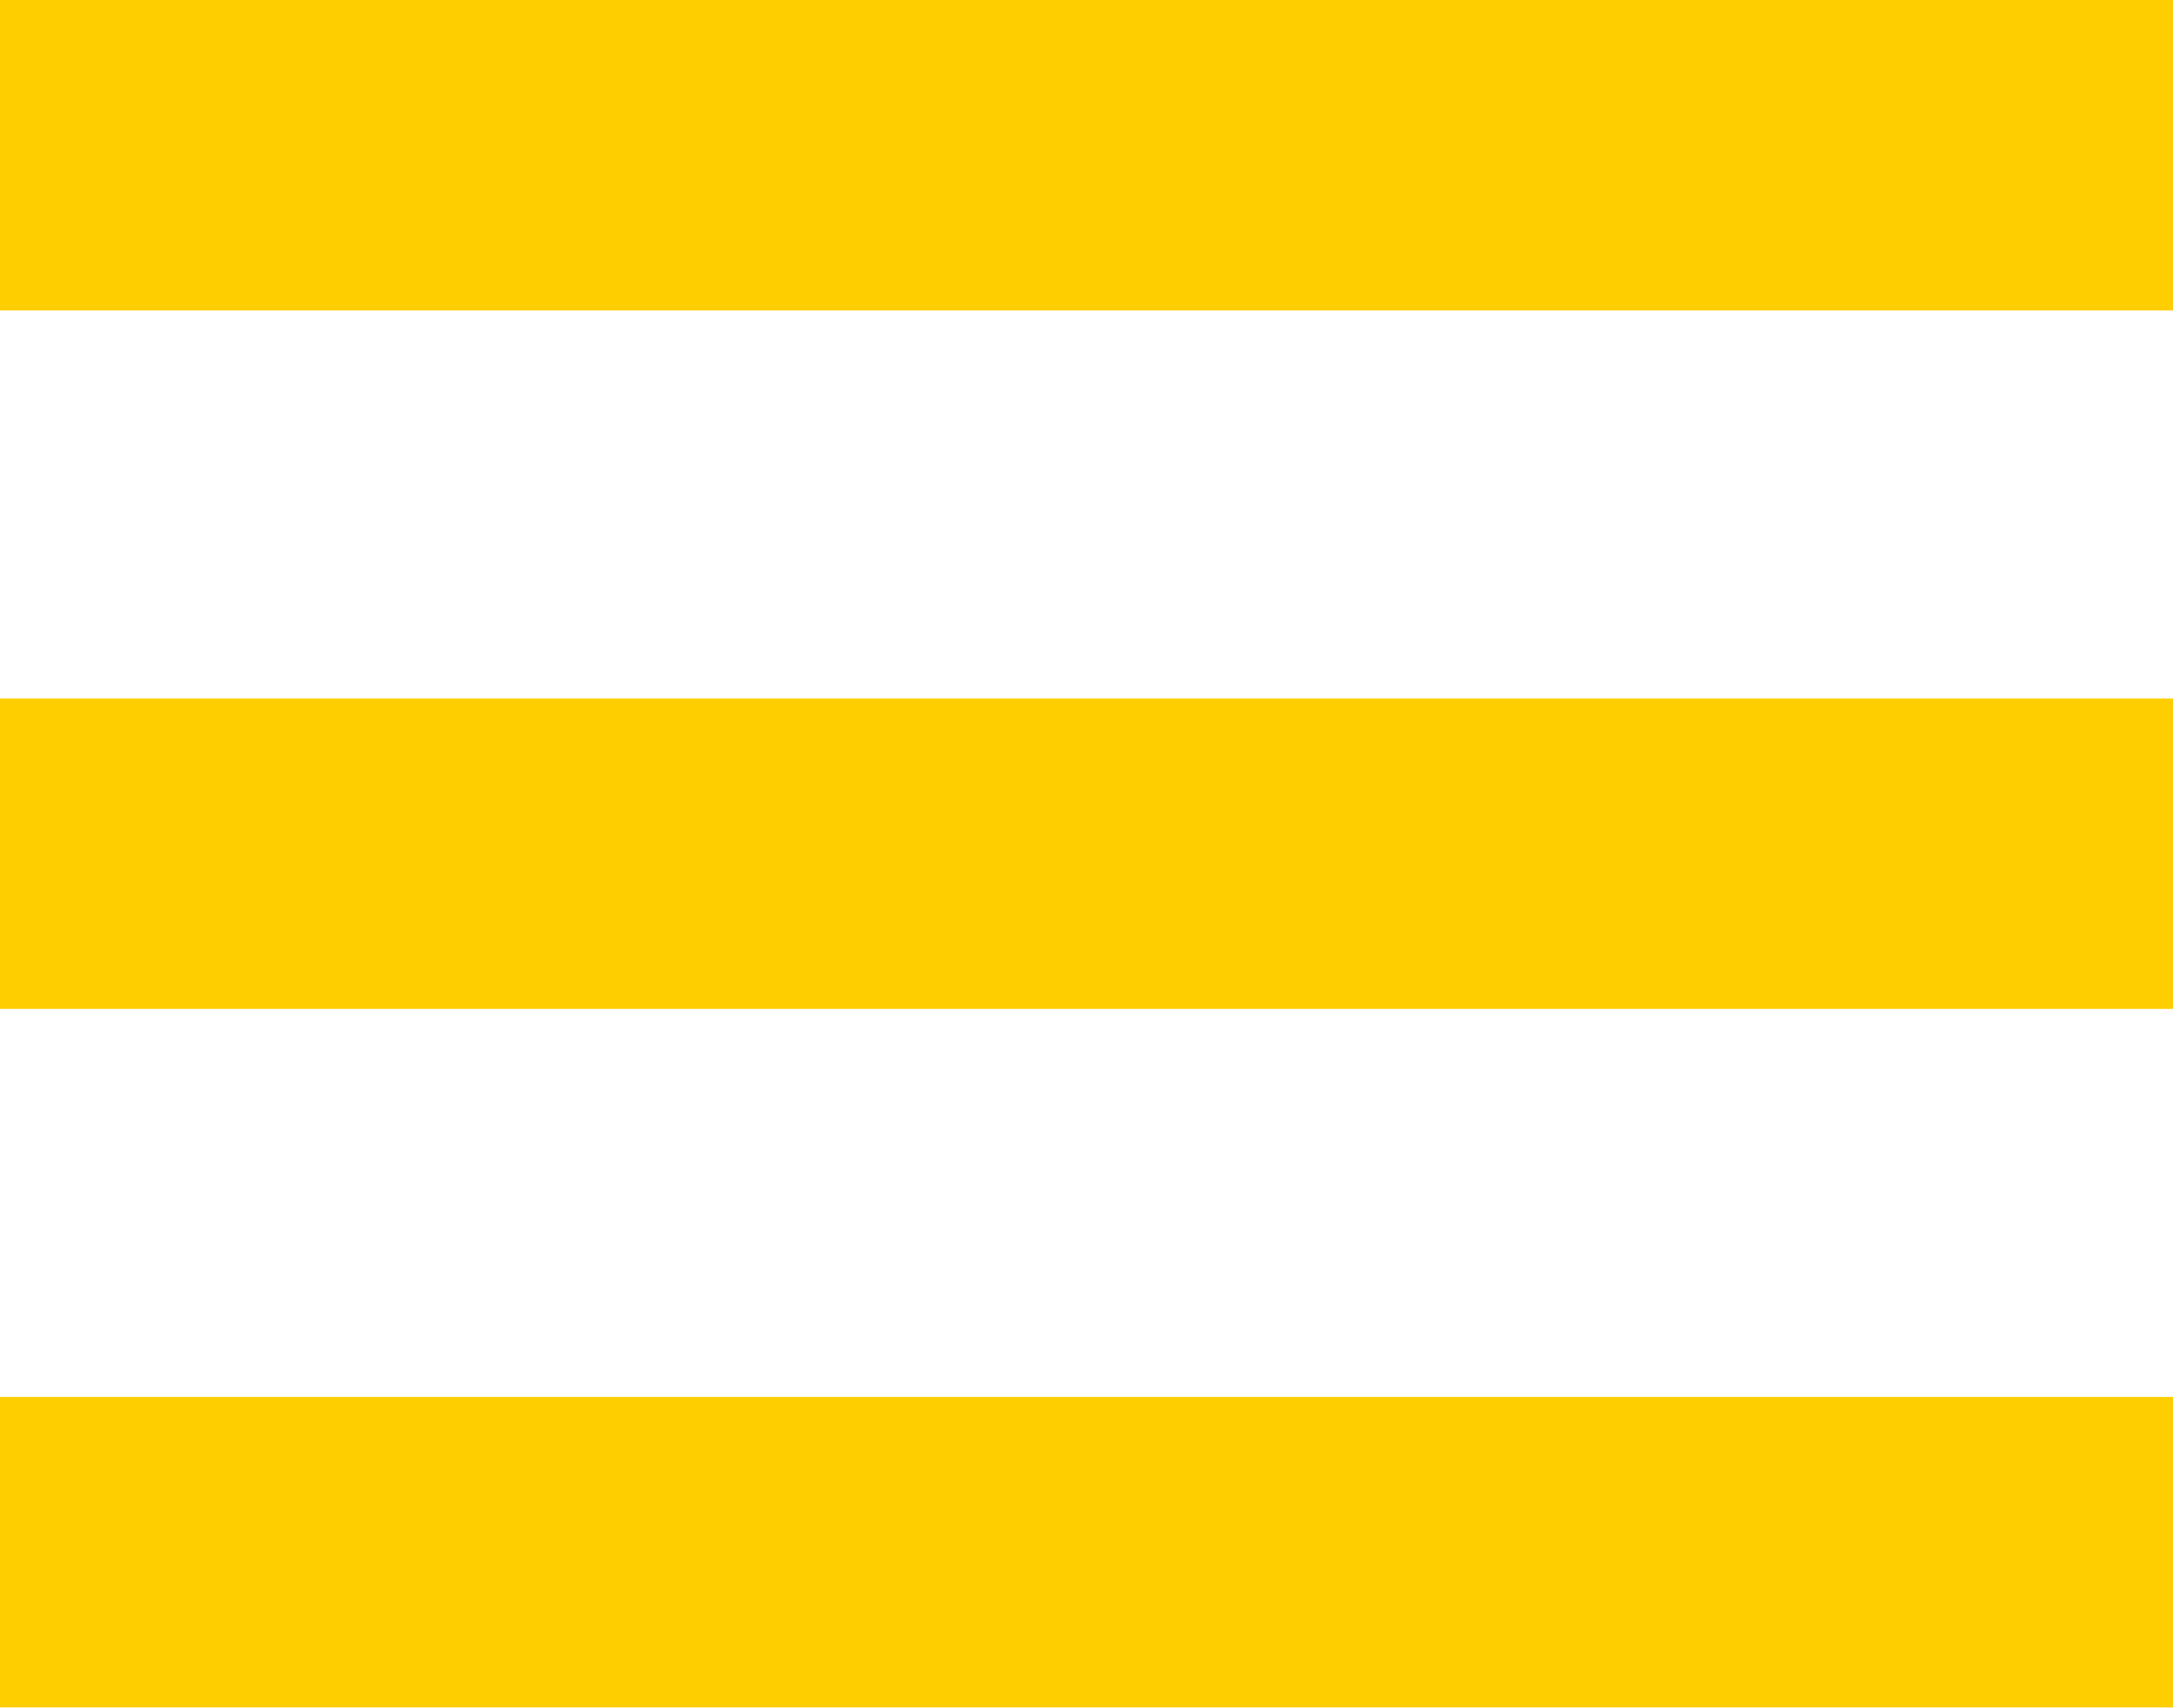
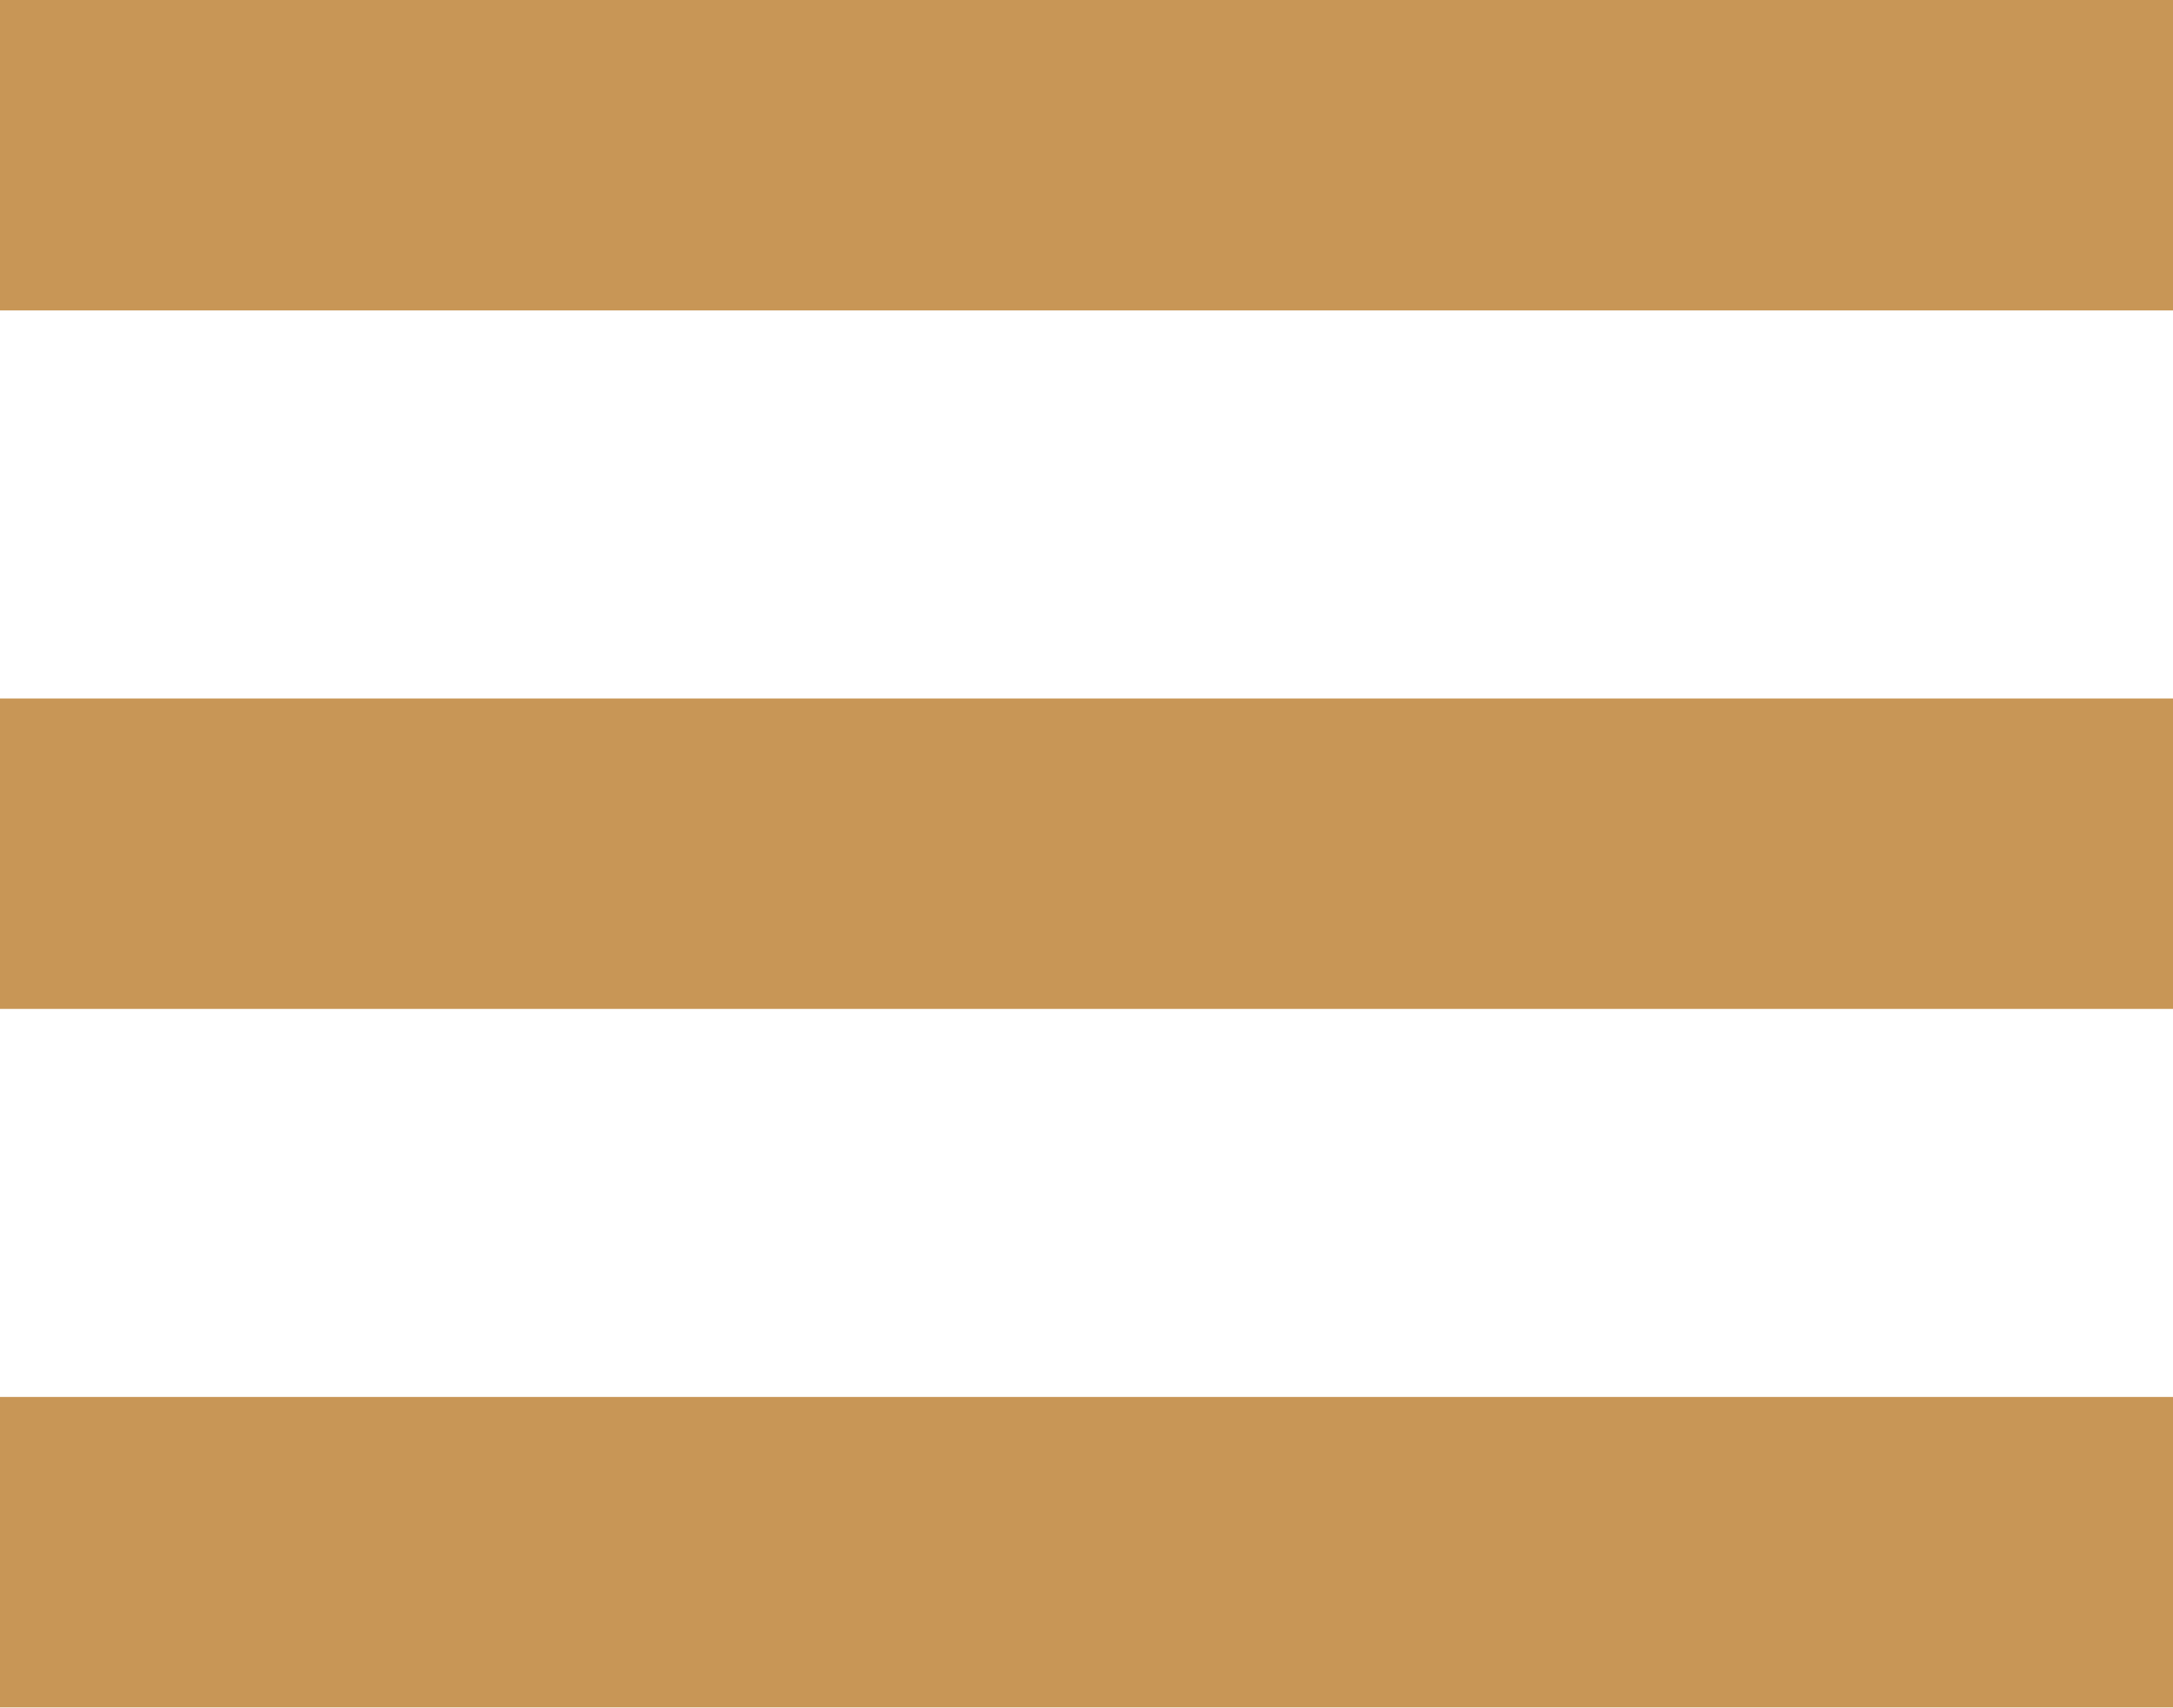
<svg xmlns="http://www.w3.org/2000/svg" version="1.2" baseProfile="tiny-ps" viewBox="0 0 28 22" width="28" height="22">
  <defs>
    <clipPath clipPathUnits="userSpaceOnUse" id="cp1">
      <path d="m-327-16h375v6647h-375z" />
    </clipPath>
    <clipPath clipPathUnits="userSpaceOnUse" id="cp2">
      <path d="m0-3h28v28h-28v-28z" />
    </clipPath>
  </defs>
  <style>
		tspan { white-space:pre }
- 		.s0 { fill: #ffce00 } 
+ 		.s0 { fill: #c89656 } 
	</style>
  <g id="Home (Mobile)" clip-path="url(#cp1)">
    <g id="Header (Mobile)">
      <g id="Burger Menu">
        <g id="Mask Group 34" clip-path="url(#cp2)">
          <path id="Rectangle 1949" class="s0" d="m0 0h28v4h-28v-4z" />
          <path id="Rectangle 1950" class="s0" d="m0 9h28v4h-28v-4z" />
          <path id="Rectangle 1951" class="s0" d="m0 18h28v4h-28v-4z" />
        </g>
      </g>
    </g>
  </g>
</svg>
